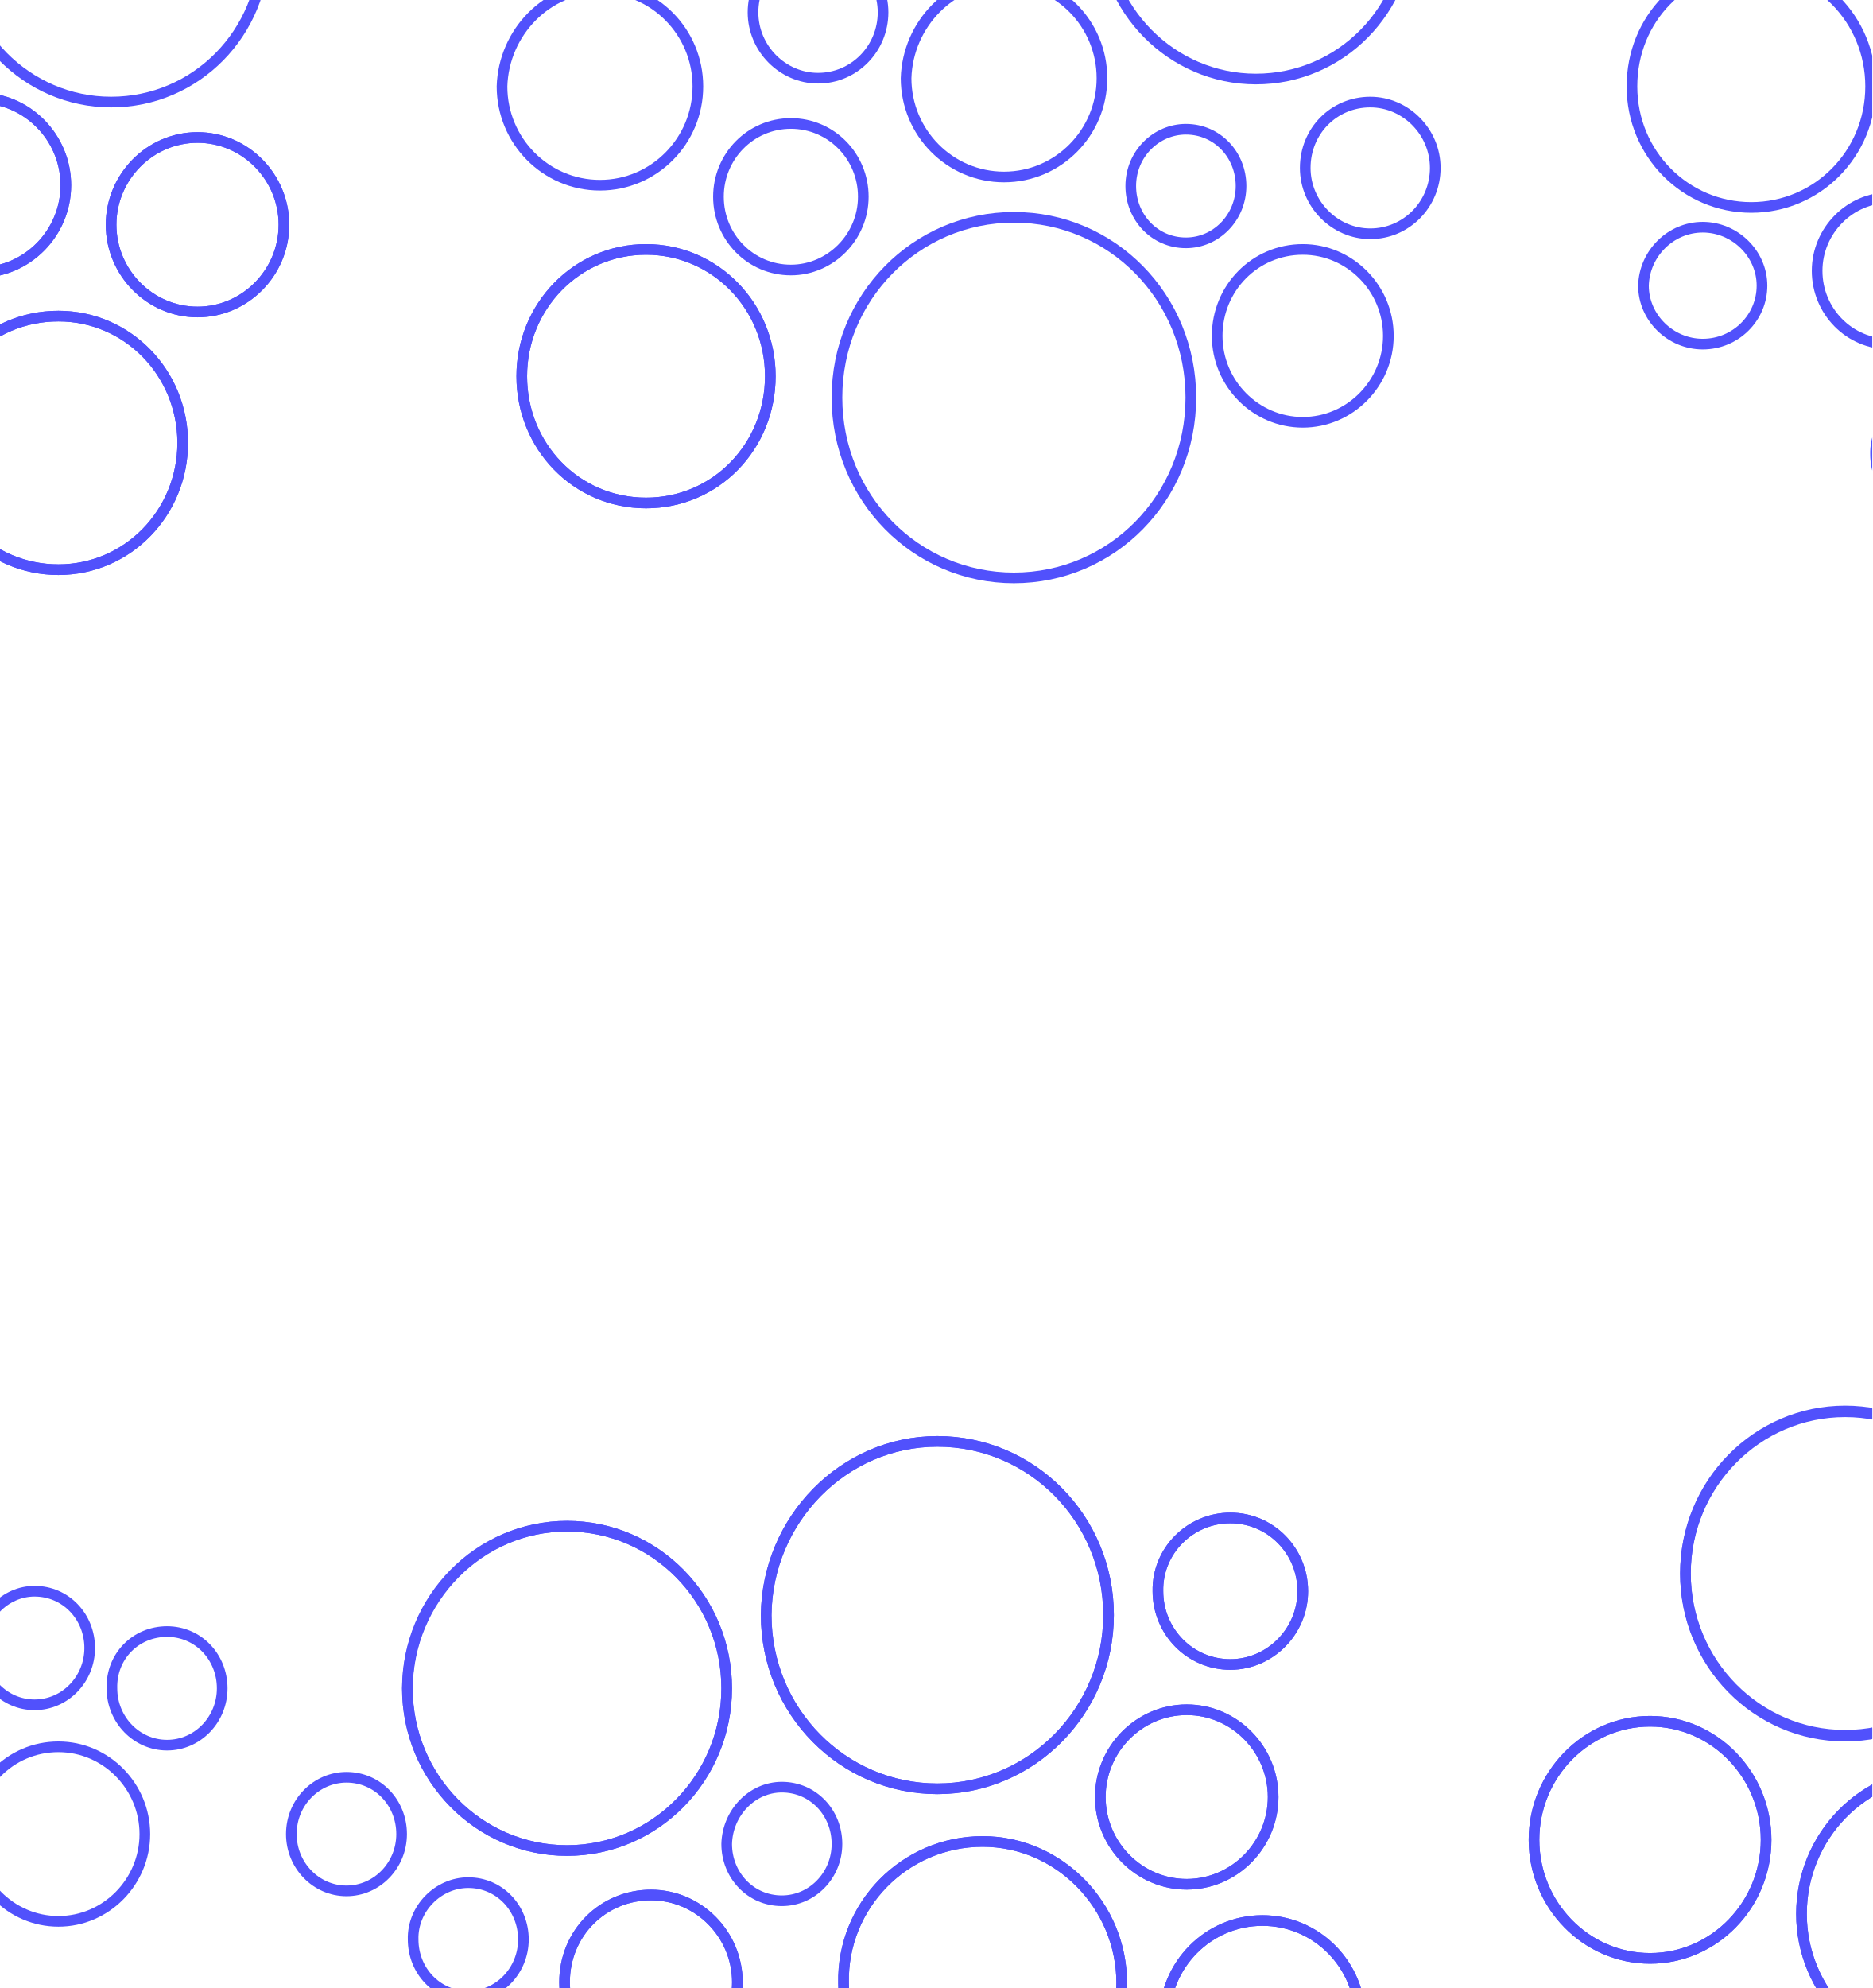
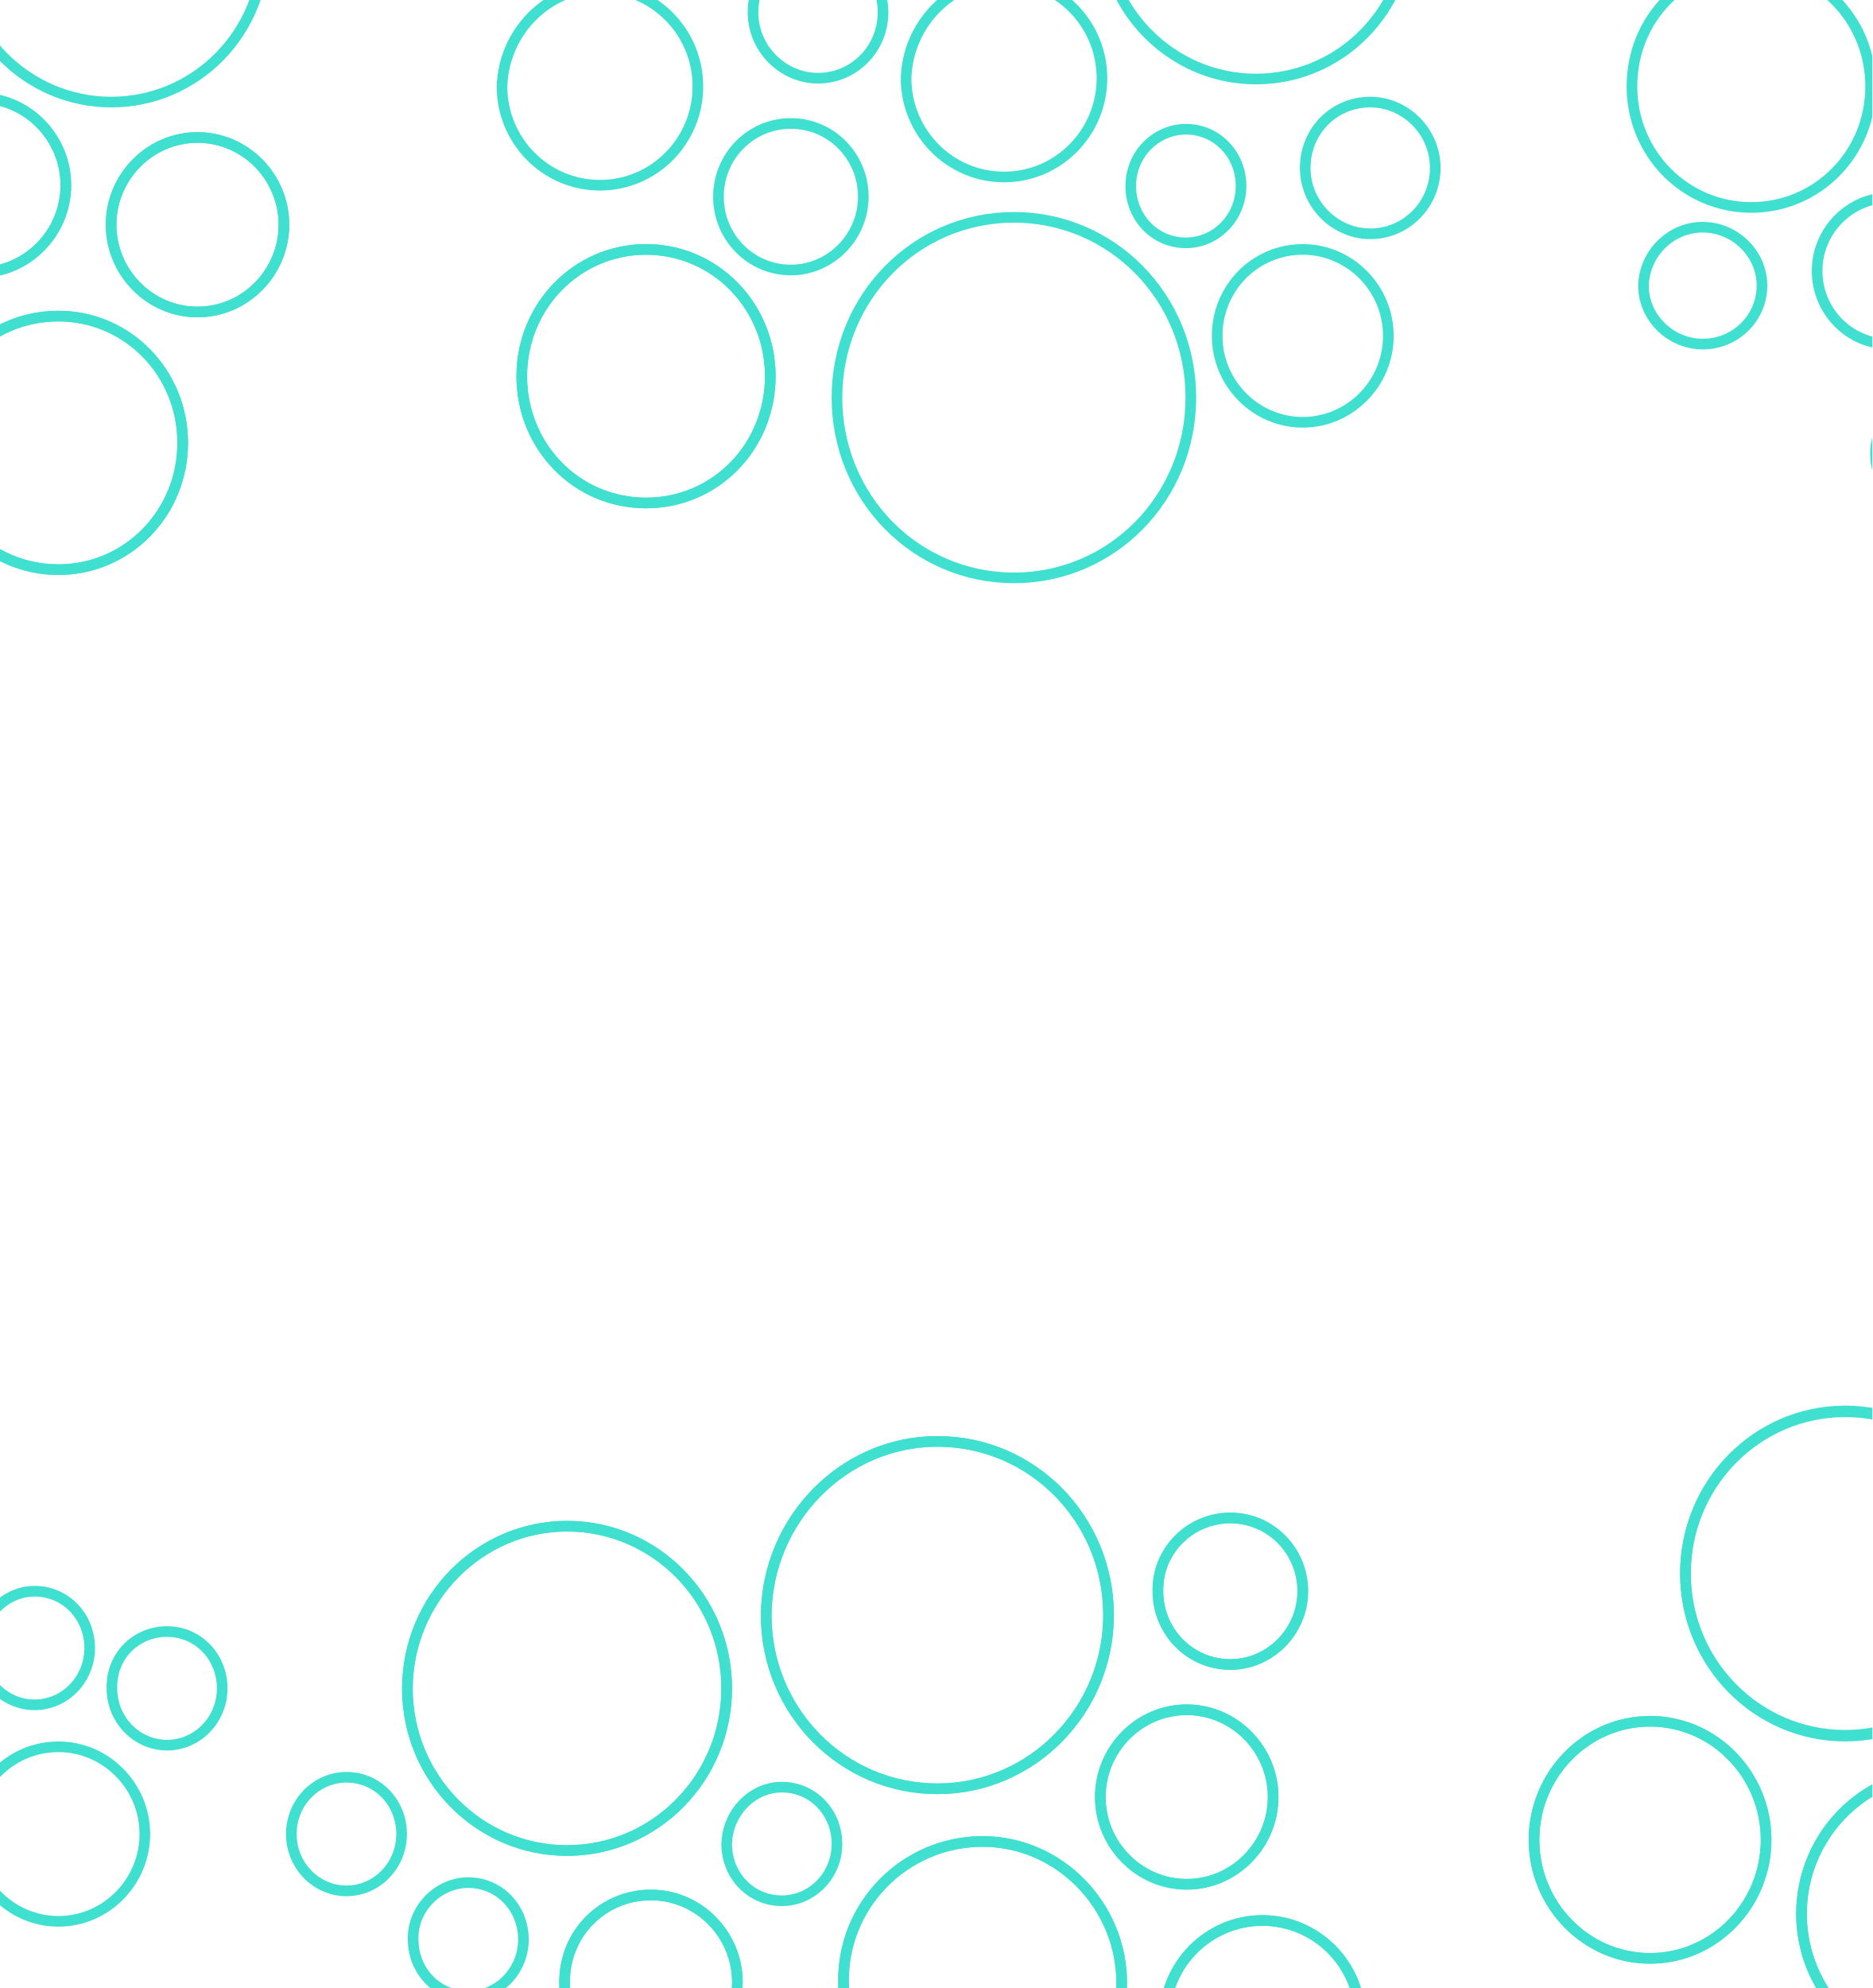
<svg xmlns="http://www.w3.org/2000/svg" xmlns:xlink="http://www.w3.org/1999/xlink" version="1.1" id="Layer_1" x="0px" y="0px" viewBox="0 0 227.5 241.5" style="enable-background:new 0 0 227.5 241.5;" xml:space="preserve">
  <style type="text/css">
	.st0{clip-path:url(#SVGID_2_);}
- 	.st1{fill:none;stroke:#5151FC;stroke-width:1.294;}
+ 	.st1{fill:none;stroke:turquoise;stroke-width:1.294;}
</style>
  <g id="transformare">
    <g>
      <defs>
        <rect id="SVGID_1_" width="227.5" height="241.5" />
      </defs>
      <clipPath id="SVGID_2_">
        <use xlink:href="#SVGID_1_" style="overflow:visible;" />
      </clipPath>
      <g class="st0">
        <g>
          <g>
            <path class="st1" d="M99.4-6.5c4.3,0,7.9,3.6,7.9,8s-3.5,8-7.9,8c-4.3,0-7.9-3.6-7.9-8C91.5-2.9,95-6.5,99.4-6.5" />
            <path class="st1" d="M166.5,12.4c4.3,0,7.9,3.6,7.9,8s-3.5,8-7.9,8c-4.3,0-7.9-3.6-7.9-8C158.6,15.9,162.1,12.4,166.5,12.4" />
            <path class="st1" d="M206.9,27.6c3.9,0,7.2,3.2,7.2,7.1s-3.2,7.1-7.2,7.1c-3.9,0-7.2-3.2-7.2-7.1       C199.8,30.8,203,27.6,206.9,27.6" />
            <path class="st1" d="M212.8-4.2c8,0,14.5,6.5,14.5,14.7s-6.5,14.7-14.5,14.7s-14.5-6.5-14.5-14.7S204.6-4.2,212.8-4.2" />
            <path class="st1" d="M158.3,30.3c5.7,0,10.4,4.7,10.4,10.5s-4.7,10.5-10.4,10.5s-10.4-4.7-10.4-10.5S152.5,30.3,158.3,30.3z" />
            <path class="st1" d="M7.1,212.2c5.8,0,10.5,4.8,10.5,10.6c0,5.8-4.7,10.6-10.5,10.6s-10.5-4.8-10.5-10.6       C-3.4,217,1.2,212.2,7.1,212.2z" />
            <path class="st1" d="M7.1,38.4c8.4,0,15.1,6.9,15.1,15.4S15.5,69.2,7.1,69.2S-8.1,62.4-8.1,53.8S-1.4,38.4,7.1,38.4" />
            <path class="st1" d="M7.1,38.4c8.4,0,15.1,6.9,15.1,15.4S15.5,69.2,7.1,69.2S-8.1,62.4-8.1,53.8S-1.4,38.4,7.1,38.4z" />
            <path class="st1" d="M24,16.7c5.8,0,10.5,4.8,10.5,10.6S29.8,37.9,24,37.9s-10.5-4.8-10.5-10.6S18.2,16.7,24,16.7" />
            <path class="st1" d="M24,16.7c5.8,0,10.5,4.8,10.5,10.6S29.8,37.9,24,37.9s-10.5-4.8-10.5-10.6S18.2,16.7,24,16.7z" />
            <path class="st1" d="M-2.5,11.9C3.3,11.9,8,16.7,8,22.5S3.3,33.1-2.5,33.1S-13,28.4-13,22.5S-8.2,11.9-2.5,11.9" />
            <path class="st1" d="M-2.5,11.9C3.3,11.9,8,16.7,8,22.5S3.3,33.1-2.5,33.1S-13,28.4-13,22.5S-8.2,11.9-2.5,11.9z" />
            <path class="st1" d="M96.1,15c4.9,0,8.8,4,8.8,8.9s-4,8.9-8.8,8.9c-4.9,0-8.8-4-8.8-8.9S91.2,15,96.1,15z" />
            <path class="st1" d="M78.5,30.3c8.4,0,15.1,6.9,15.1,15.4S87,61.1,78.5,61.1s-15.1-6.9-15.1-15.4S70.1,30.3,78.5,30.3" />
            <path class="st1" d="M78.5,30.3c8.4,0,15.1,6.9,15.1,15.4S87,61.1,78.5,61.1s-15.1-6.9-15.1-15.4S70.1,30.3,78.5,30.3z" />
            <path class="st1" d="M123.2,26.4c11.9,0,21.5,9.7,21.5,21.9s-9.6,21.9-21.5,21.9s-21.5-9.7-21.5-21.9S111.3,26.4,123.2,26.4z" />
            <path class="st1" d="M56.9,228.7c3.8,0,6.7,3.1,6.7,6.9c0,3.8-3,6.9-6.7,6.9c-3.8,0-6.7-3.1-6.7-6.9       C50.1,231.9,53.2,228.7,56.9,228.7" />
            <path class="st1" d="M79.1,230.2c5.8,0,10.5,4.8,10.5,10.6c0,5.8-4.7,10.6-10.5,10.6s-10.5-4.8-10.5-10.6       C68.6,234.8,73.3,230.2,79.1,230.2" />
            <path class="st1" d="M79.1,230.2c5.8,0,10.5,4.8,10.5,10.6c0,5.8-4.7,10.6-10.5,10.6s-10.5-4.8-10.5-10.6       C68.6,234.8,73.3,230.2,79.1,230.2z" />
            <path class="st1" d="M42.1,215.9c3.8,0,6.7,3.1,6.7,6.9s-3,6.9-6.7,6.9s-6.7-3.1-6.7-6.9C35.4,218.9,38.5,215.9,42.1,215.9" />
            <path class="st1" d="M68.9,185.4c10.7,0,19.4,8.8,19.4,19.7c0,10.9-8.7,19.7-19.4,19.7s-19.4-8.8-19.4-19.7       C49.6,194.2,58.3,185.4,68.9,185.4" />
            <ellipse class="st1" cx="68.9" cy="205.1" rx="19.4" ry="19.7" />
            <path class="st1" d="M95,217.1c3.8,0,6.7,3.1,6.7,6.9c0,3.8-3,6.9-6.7,6.9c-3.8,0-6.7-3.1-6.7-6.9       C88.4,220.2,91.4,217.1,95,217.1" />
            <path class="st1" d="M149.5,184.4c4.9,0,8.8,4,8.8,8.9s-4,8.9-8.8,8.9c-4.9,0-8.8-4-8.8-8.9       C140.6,188.4,144.6,184.4,149.5,184.4" />
            <path class="st1" d="M149.5,184.4c4.9,0,8.8,4,8.8,8.9s-4,8.9-8.8,8.9c-4.9,0-8.8-4-8.8-8.9       C140.6,188.4,144.6,184.4,149.5,184.4z" />
            <path class="st1" d="M119.4,223.7c9.3,0,16.9,7.8,16.9,17.2c0,9.6-7.6,17.2-16.9,17.2s-16.9-7.8-16.9-17.2       C102.3,231.5,109.9,223.7,119.4,223.7" />
            <path class="st1" d="M119.4,223.7c9.3,0,16.9,7.8,16.9,17.2c0,9.6-7.6,17.2-16.9,17.2s-16.9-7.8-16.9-17.2       C102.3,231.5,109.9,223.7,119.4,223.7z" />
            <path class="st1" d="M153.4,233.3c6.6,0,11.9,5.4,11.9,12s-5.3,12-11.9,12c-6.6,0-11.9-5.4-11.9-12       C141.5,238.7,146.8,233.3,153.4,233.3" />
            <path class="st1" d="M153.4,233.3c6.6,0,11.9,5.4,11.9,12s-5.3,12-11.9,12c-6.6,0-11.9-5.4-11.9-12       C141.5,238.7,146.8,233.3,153.4,233.3z" />
            <path class="st1" d="M144.2,207.7c5.8,0,10.5,4.8,10.5,10.6s-4.7,10.6-10.5,10.6c-5.8,0-10.5-4.8-10.5-10.6       S138.4,207.7,144.2,207.7" />
            <path class="st1" d="M144.2,207.7c5.8,0,10.5,4.8,10.5,10.6s-4.7,10.6-10.5,10.6c-5.8,0-10.5-4.8-10.5-10.6       S138.4,207.7,144.2,207.7z" />
            <path class="st1" d="M113.9,175.1c11.5,0,20.8,9.4,20.8,21.1c0,11.6-9.3,21.1-20.8,21.1s-20.8-9.4-20.8-21.1       C93.2,184.6,102.5,175.1,113.9,175.1" />
            <path class="st1" d="M113.9,175.1c11.5,0,20.8,9.4,20.8,21.1c0,11.6-9.3,21.1-20.8,21.1s-20.8-9.4-20.8-21.1       C93.2,184.6,102.5,175.1,113.9,175.1z" />
            <path class="st1" d="M234.6,48.3c3.8,0,6.7,3.1,6.7,6.9c0,3.8-3,6.9-6.7,6.9c-3.8,0-6.7-3.1-6.7-6.9       C227.8,51.4,230.9,48.3,234.6,48.3" />
            <path class="st1" d="M235.8,215.3c9.3,0,16.9,7.8,16.9,17.2c0,9.6-7.6,17.2-16.9,17.2s-16.9-7.8-16.9-17.2       C218.9,223.1,226.4,215.3,235.8,215.3" />
            <path class="st1" d="M235.8,215.3c9.3,0,16.9,7.8,16.9,17.2c0,9.6-7.6,17.2-16.9,17.2s-16.9-7.8-16.9-17.2       C218.9,223.1,226.4,215.3,235.8,215.3z" />
            <path class="st1" d="M224.2,171.4c10.7,0,19.4,8.8,19.4,19.7c0,10.9-8.7,19.7-19.4,19.7c-10.7,0-19.4-8.8-19.4-19.7       C204.8,180.2,213.5,171.4,224.2,171.4" />
            <ellipse class="st1" cx="224.2" cy="191.2" rx="19.4" ry="19.7" />
            <path class="st1" d="M229.6,24c4.9,0,8.8,4,8.8,8.9s-4,8.9-8.8,8.9c-4.9,0-8.8-4-8.8-8.9S224.8,24,229.6,24z" />
            <path class="st1" d="M144.1,15.7c3.8,0,6.7,3.1,6.7,6.9c0,3.8-3,6.9-6.7,6.9c-3.8,0-6.7-3.1-6.7-6.9       C137.4,18.7,140.5,15.7,144.1,15.7" />
            <path class="st1" d="M72.9-1.5c6.6,0,11.9,5.4,11.9,12s-5.3,12-11.9,12S61,17.1,61,10.5C61.2,3.9,66.5-1.5,72.9-1.5z" />
            <path class="st1" d="M200.5,209.1c7.8,0,14.1,6.5,14.1,14.4s-6.3,14.4-14.1,14.4s-14.1-6.5-14.1-14.4S192.7,209.1,200.5,209.1" />
            <path class="st1" d="M200.5,209.1c7.8,0,14.1,6.5,14.1,14.4s-6.3,14.4-14.1,14.4s-14.1-6.5-14.1-14.4S192.7,209.1,200.5,209.1z       " />
            <path class="st1" d="M152.6-28.2c10.2,0,18.6,8.4,18.6,18.9s-8.3,18.9-18.6,18.9c-10.2,0-18.6-8.4-18.6-18.9       S142.4-28.2,152.6-28.2" />
            <path class="st1" d="M13.5-25.4c10.2,0,18.6,8.4,18.6,18.9s-8.3,18.9-18.6,18.9C3.3,12.4-5.1,4-5.1-6.5       C-5.1-17,3.3-25.4,13.5-25.4z" />
            <path class="st1" d="M20.3,198.2c3.8,0,6.7,3.1,6.7,6.9c0,3.8-3,6.9-6.7,6.9s-6.7-3.1-6.7-6.9       C13.5,201.2,16.5,198.2,20.3,198.2" />
            <path class="st1" d="M122-2.5c6.6,0,11.9,5.4,11.9,12s-5.3,12-11.9,12s-11.9-5.4-11.9-12C110.3,2.9,115.6-2.5,122-2.5z" />
            <path class="st1" d="M4.2,193.3c3.8,0,6.7,3.1,6.7,6.9c0,3.8-3,6.9-6.7,6.9s-6.7-3.1-6.7-6.9C-2.4,196.4,0.6,193.3,4.2,193.3" />
          </g>
        </g>
      </g>
    </g>
  </g>
</svg>
